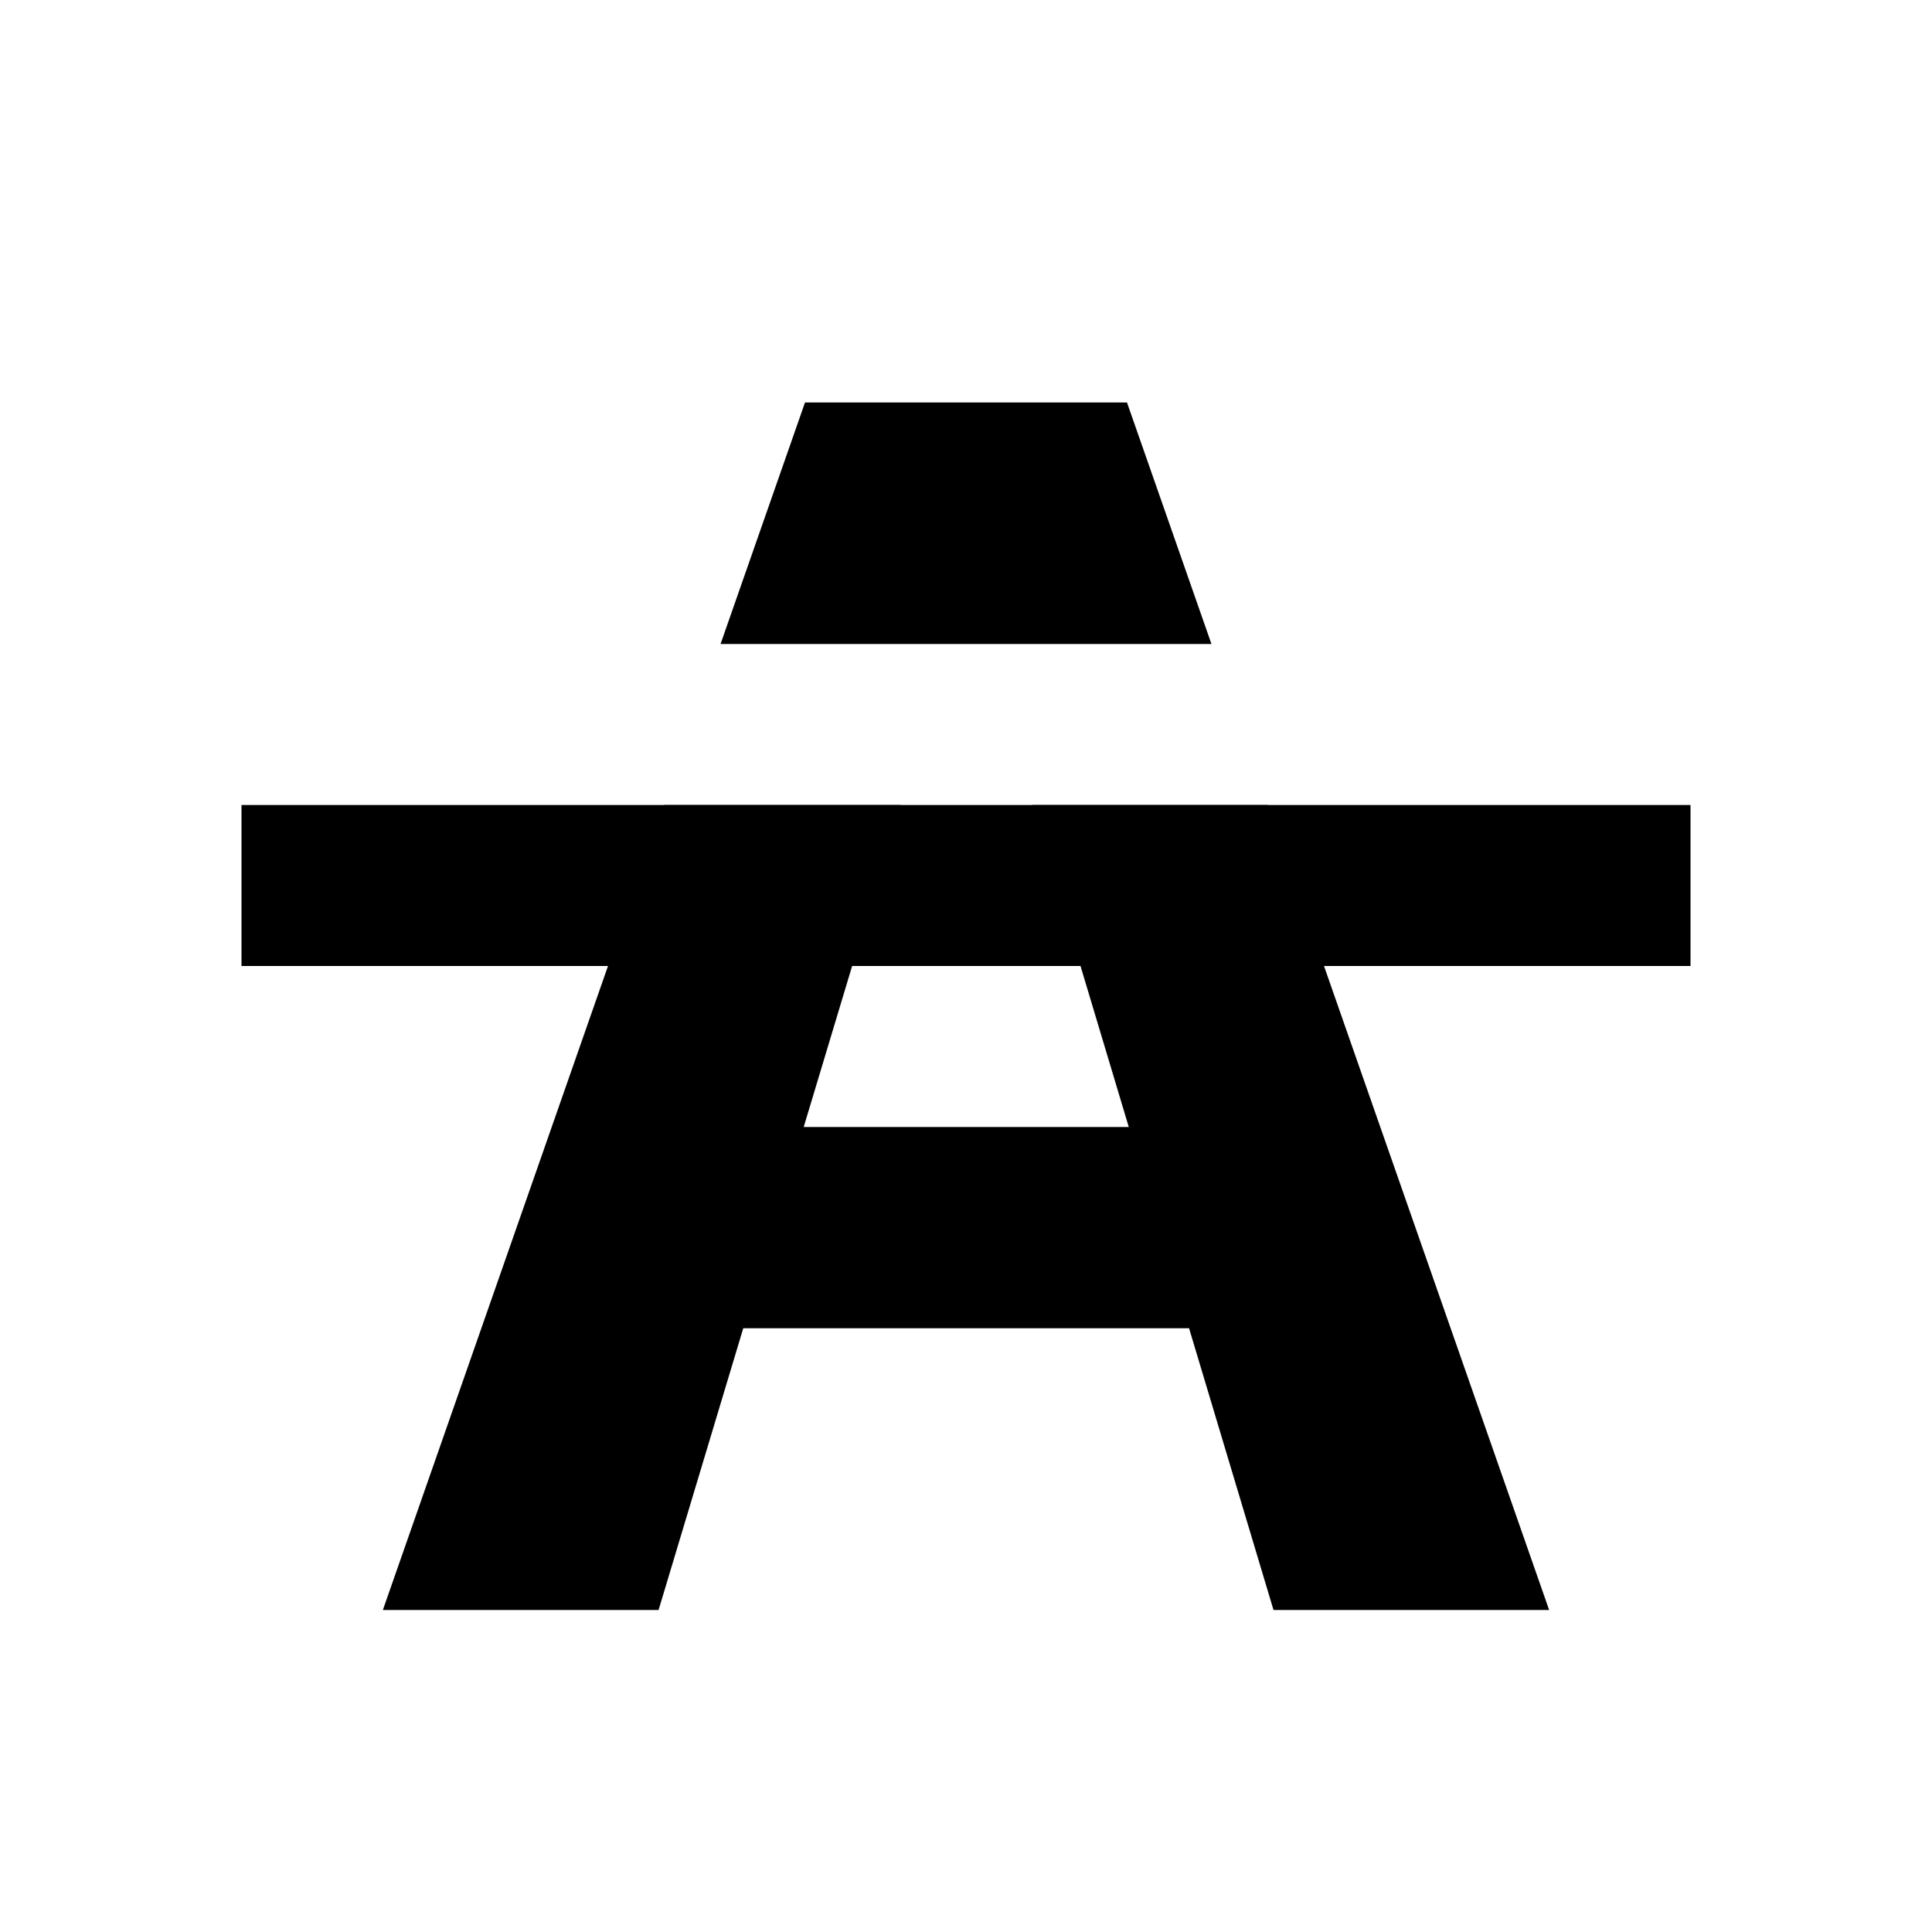
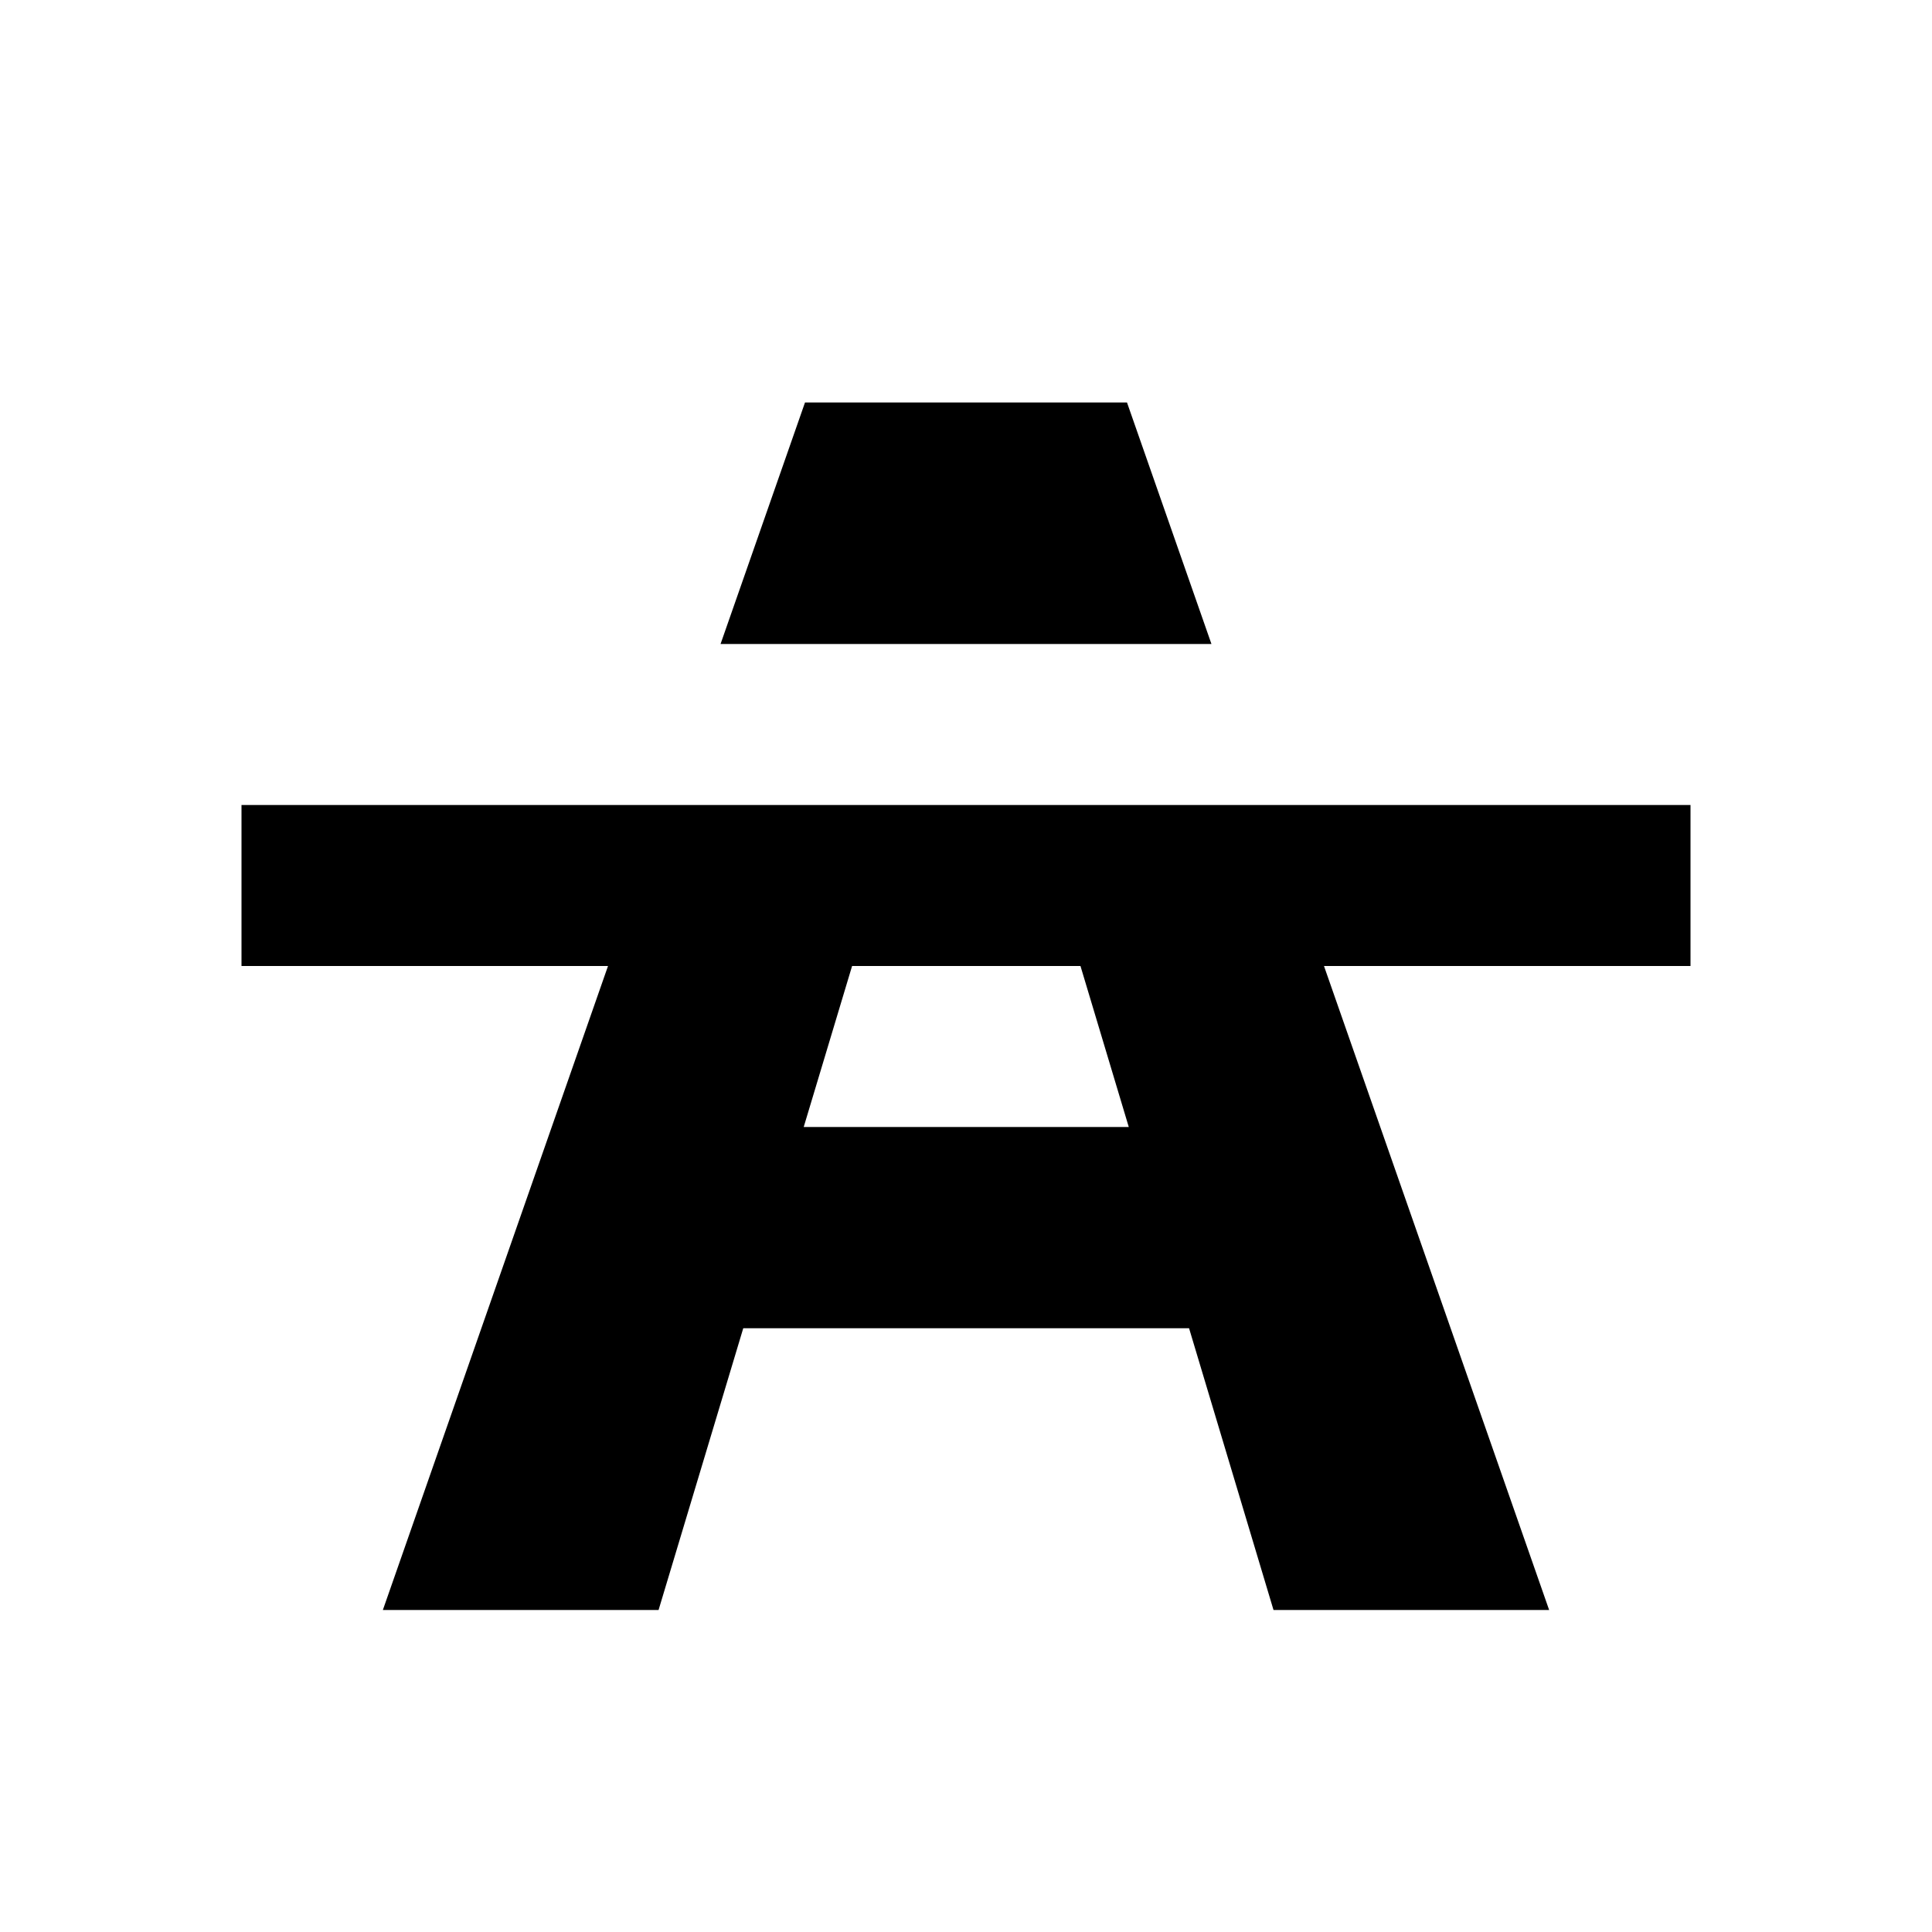
<svg xmlns="http://www.w3.org/2000/svg" version="1.1" x="0px" y="0px" viewBox="0 0 24 24" style="enable-background:new 0 0 24 24;" xml:space="preserve">
  <g id="strikethrough">
-     <rect x="3" y="10" width="18" height="2" />
-     <polygon points="15.049,8 14,5 10,5 8.951,8  " />
-     <polygon points="12.823,10 14.022,14 9.984,14 11.187,10 8.252,10 4.756,20 8.181,20 9.233,16.5 14.771,16.5 15.82,20 19.244,20    15.748,10  " />
+     <path d="M8.951,8L10,5h4l1.049,3H8.951z M21,10v2h-4.553l2.797,8H15.82l-1.049-3.5H9.233L8.181,20H4.756l2.797-8H3v-2H21z    M14.022,14l-0.6-2h-2.837l-0.601,2H14.022z" />
  </g>
  <g id="Layer_1">
</g>
</svg>
